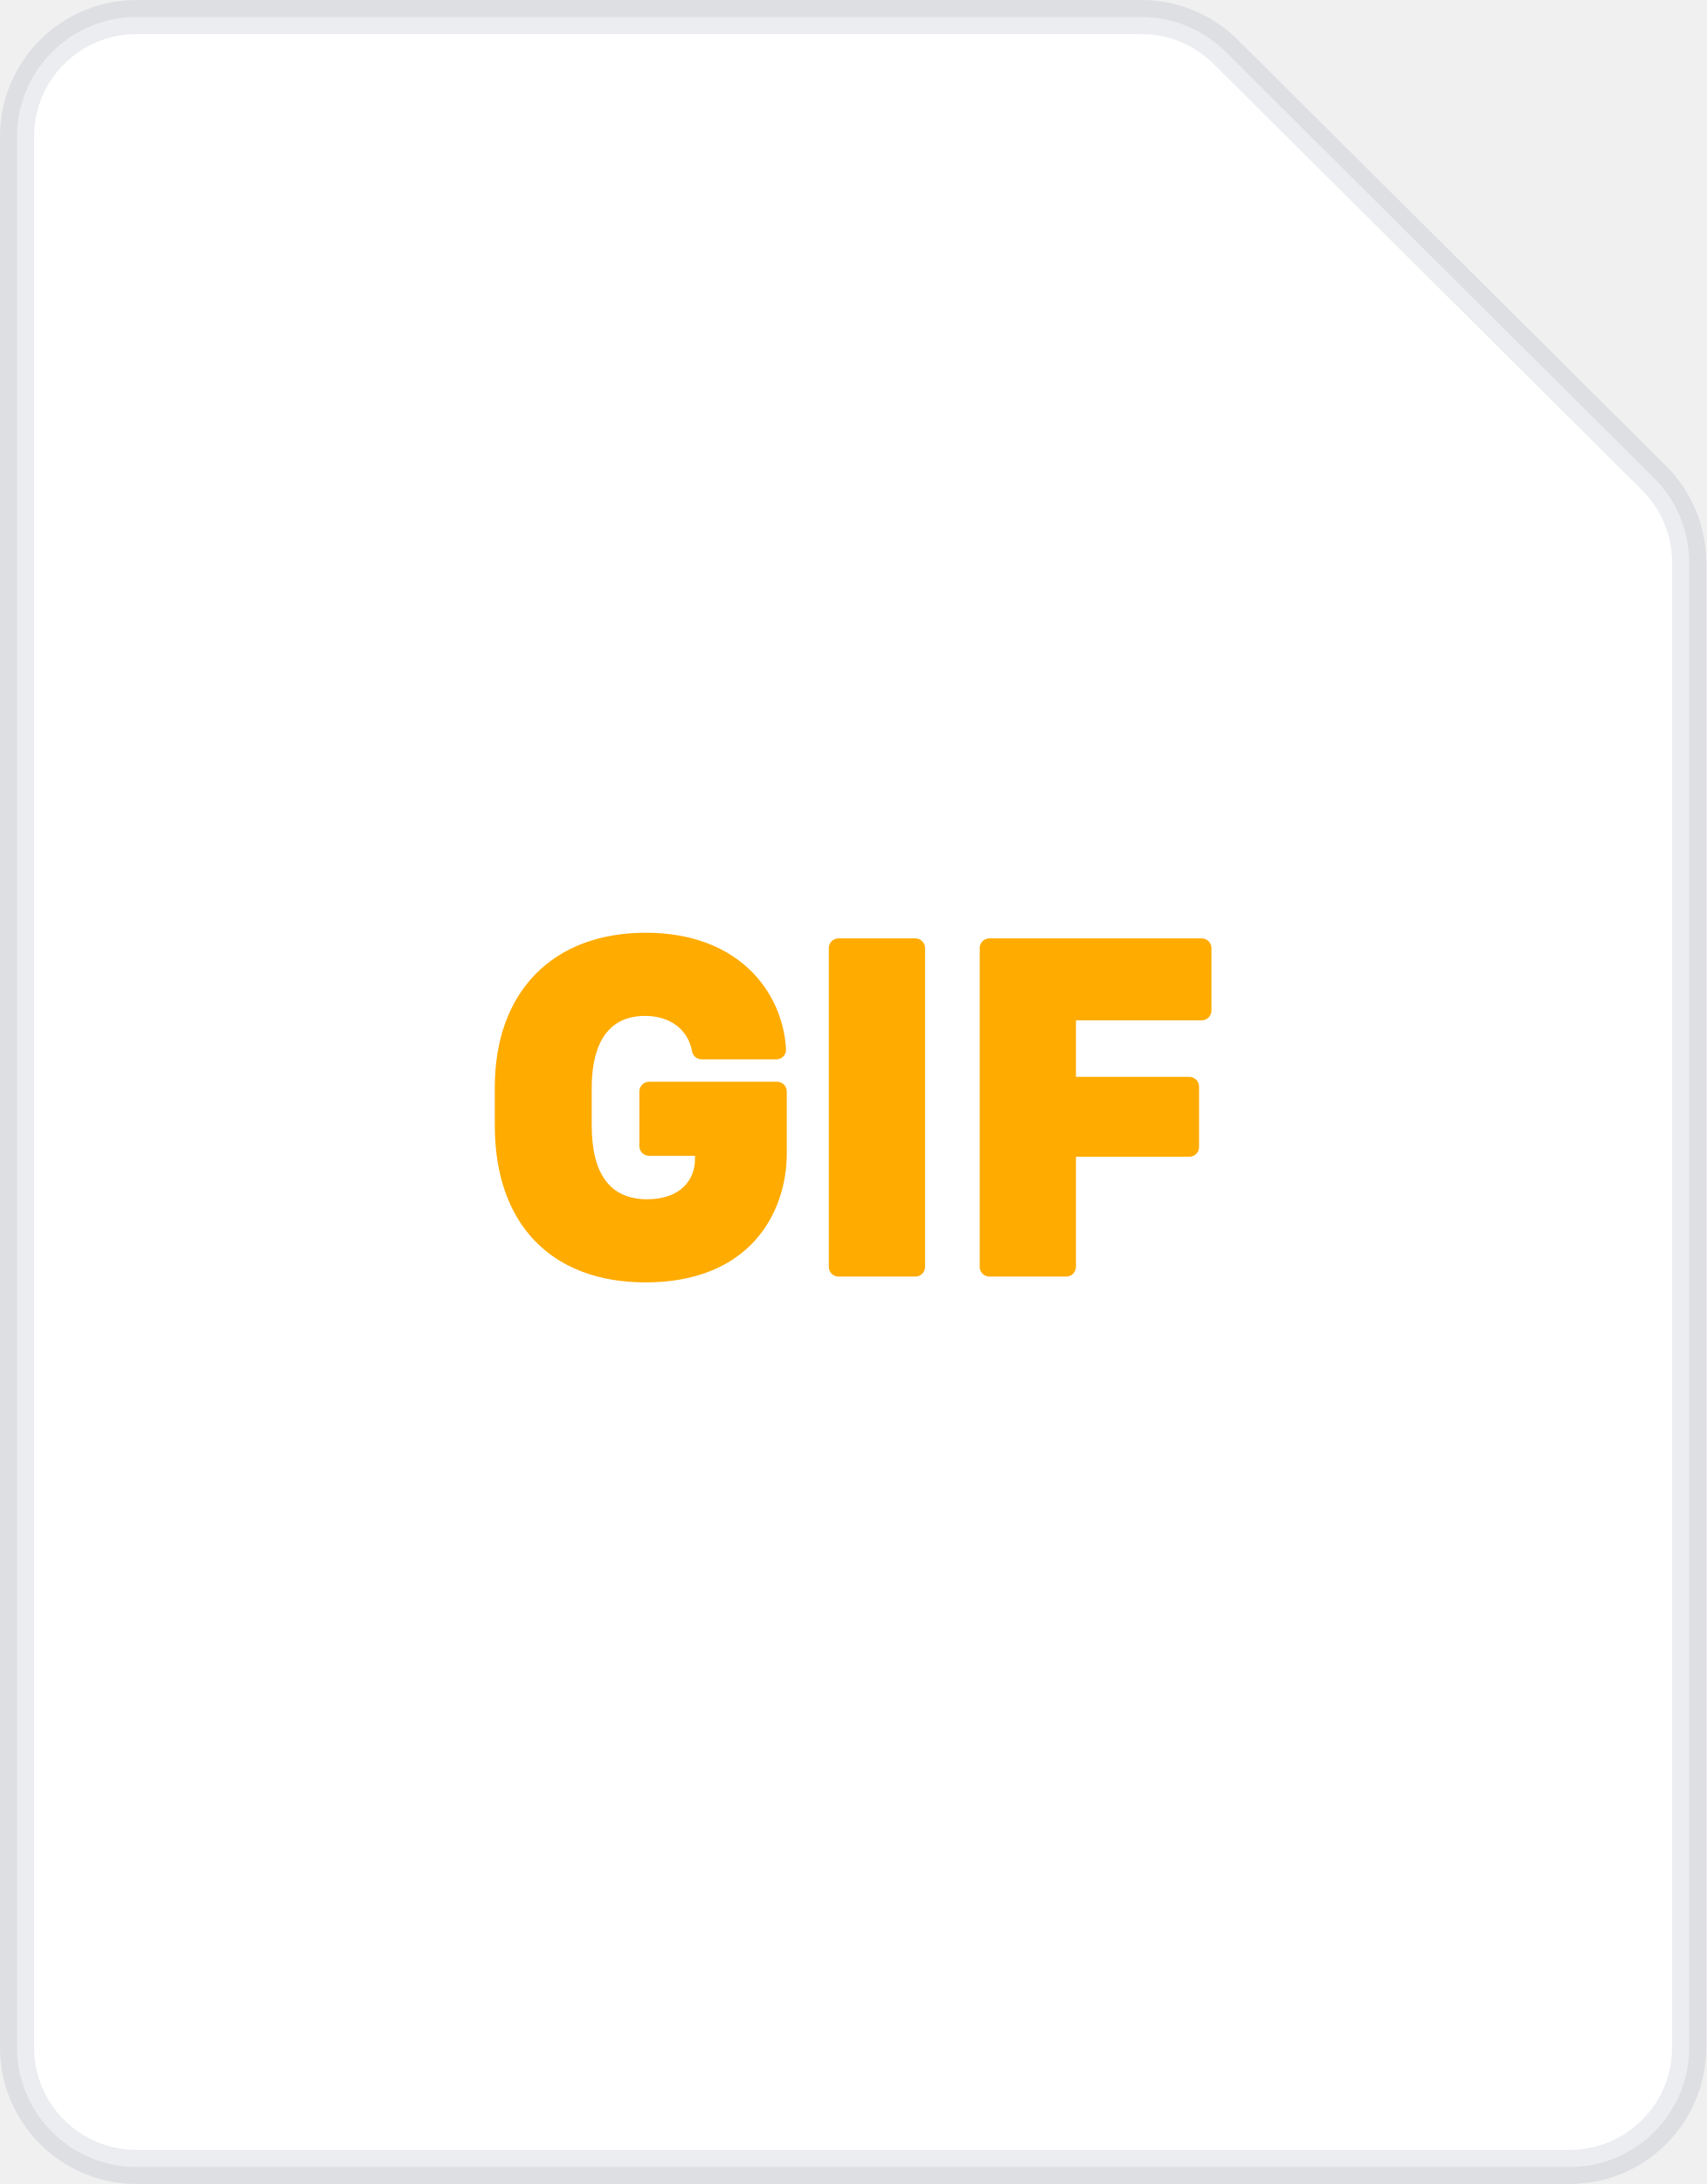
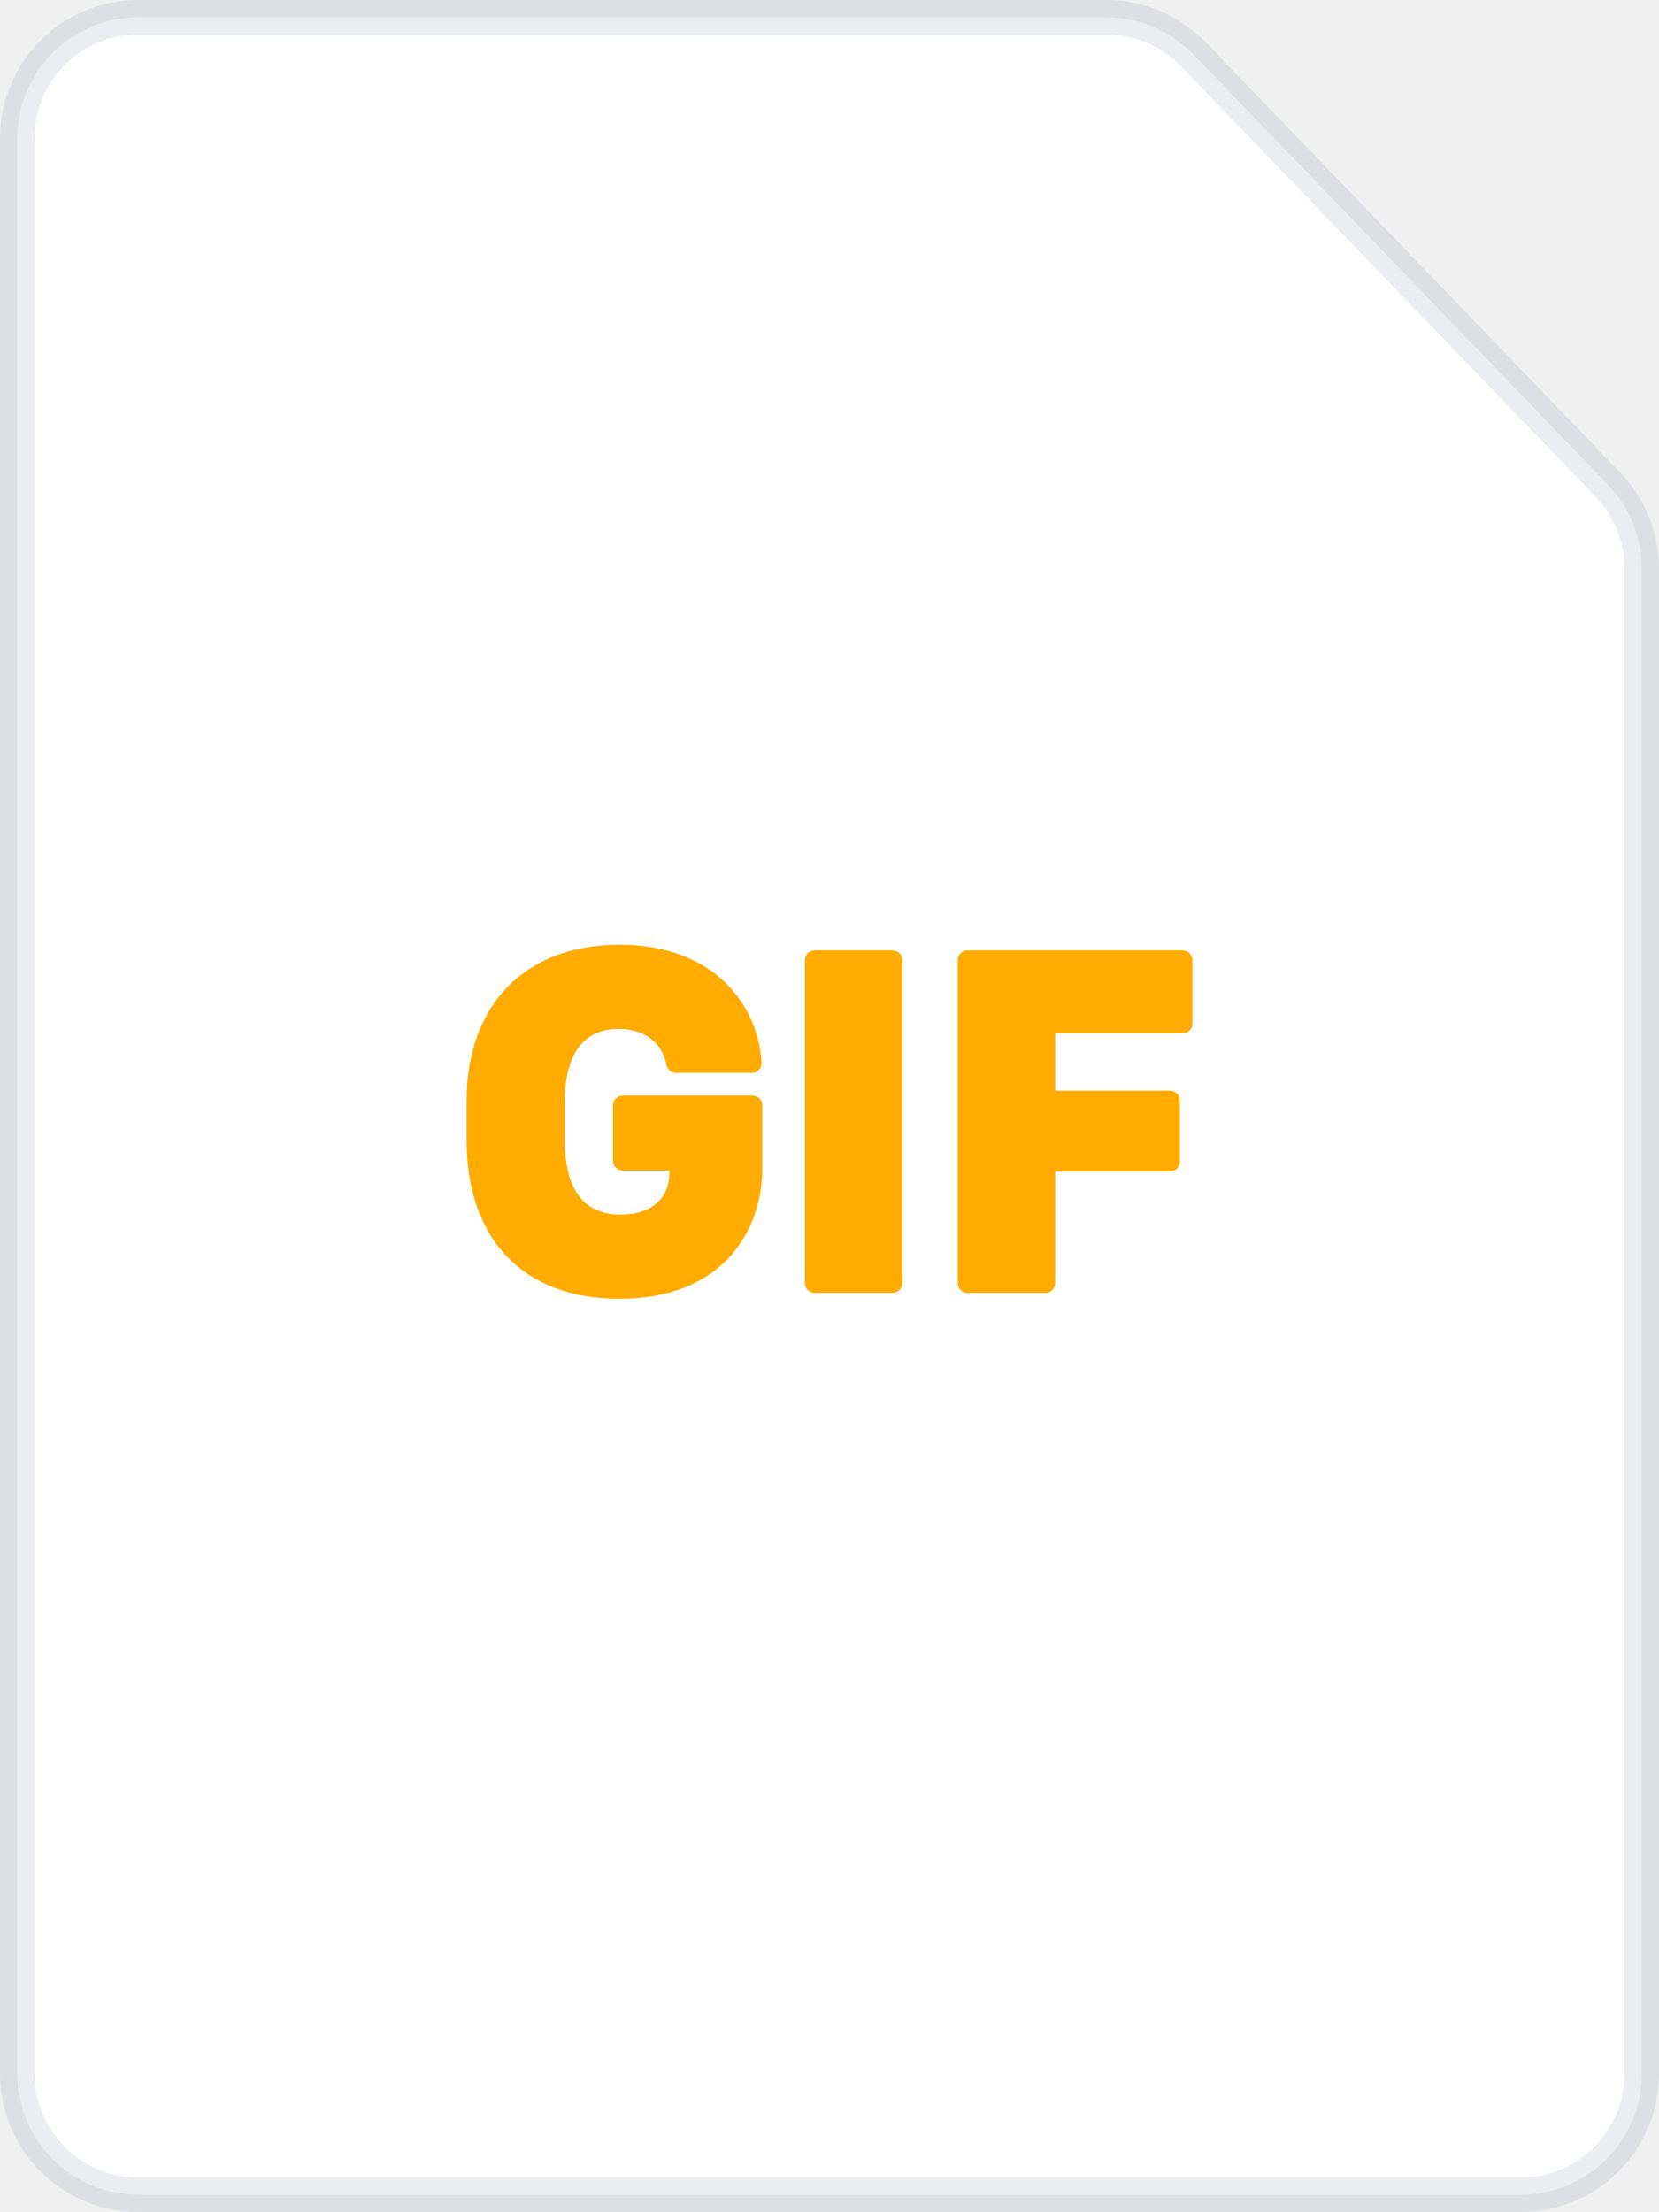
- <svg width="50" height="64" viewBox="0 0 50 64">
+ <svg width="48" height="64" viewBox="0 0 48 64">
  <g fill-rule="evenodd">
-     <path fill="#FFF" stroke="#091E42" stroke-opacity=".08" d="M4 .5h29.448a3.5 3.5 0 0 1 2.469 1.019l12.552 12.488a3.5 3.5 0 0 1 1.031 2.48V60a3.5 3.5 0 0 1-3.5 3.5H4A3.5 3.5 0 0 1 .5 60V4A3.5 3.5 0 0 1 4 .5z" />
-     <path fill="#FFAB00" d="M26.824 37.409h-2.252a.283.283 0 0 1-.284-.284v-9.343c0-.158.126-.284.284-.284h2.252c.157 0 .284.126.284.284v9.343a.284.284 0 0 1-.284.284zm4.423 0h-2.254a.284.284 0 0 1-.283-.284v-9.343c0-.158.127-.284.283-.284h6.223c.156 0 .284.126.284.284v1.834a.285.285 0 0 1-.284.284H31.53v1.657h3.323c.157 0 .284.127.284.284v1.772a.284.284 0 0 1-.284.284H31.53v3.228a.285.285 0 0 1-.283.284m-12.33.17c-2.765 0-4.417-1.717-4.417-4.595v-1.123c0-2.793 1.695-4.528 4.425-4.528 2.7 0 4.01 1.712 4.109 3.41a.282.282 0 0 1-.283.3h-2.19a.284.284 0 0 1-.28-.233c-.117-.642-.645-1.04-1.377-1.04-1.293 0-1.564 1.148-1.564 2.112v1.095c0 1.437.546 2.166 1.626 2.166 1.033 0 1.4-.628 1.4-1.167v-.107H19.02a.283.283 0 0 1-.284-.283v-1.602c0-.157.127-.284.284-.284h3.752c.156 0 .284.127.284.284v1.814c0 1.745-1.085 3.781-4.138 3.781" />
+     <path fill="#FFF" stroke="#091E42" stroke-opacity=".08" d="M4 .5h28.007a3.5 3.5 0 0 1 2.52 1.072l11.994 12.45a3.5 3.5 0 0 1 .979 2.429V60a3.5 3.5 0 0 1-3.5 3.5H4A3.5 3.5 0 0 1 .5 60V4A3.5 3.5 0 0 1 4 .5z" />
+     <path fill="#FFAB00" d="M25.824 37.409h-2.252a.283.283 0 0 1-.284-.284v-9.343c0-.158.126-.284.284-.284h2.252c.157 0 .284.126.284.284v9.343a.284.284 0 0 1-.284.284zm4.423 0h-2.254a.284.284 0 0 1-.283-.284v-9.343c0-.158.127-.284.283-.284h6.223c.156 0 .284.126.284.284v1.834a.285.285 0 0 1-.284.284H30.53v1.657h3.323c.157 0 .284.127.284.284v1.772a.284.284 0 0 1-.284.284H30.53v3.228a.285.285 0 0 1-.283.284m-12.33.17c-2.765 0-4.417-1.717-4.417-4.595v-1.123c0-2.793 1.695-4.528 4.425-4.528 2.7 0 4.01 1.712 4.109 3.41a.282.282 0 0 1-.283.3h-2.19a.284.284 0 0 1-.28-.233c-.117-.642-.645-1.04-1.377-1.04-1.293 0-1.564 1.148-1.564 2.112v1.095c0 1.437.546 2.166 1.626 2.166 1.033 0 1.4-.628 1.4-1.167v-.107H18.02a.283.283 0 0 1-.284-.283v-1.602c0-.157.127-.284.284-.284h3.752c.156 0 .284.127.284.284v1.814c0 1.745-1.085 3.781-4.138 3.781" />
  </g>
</svg>
